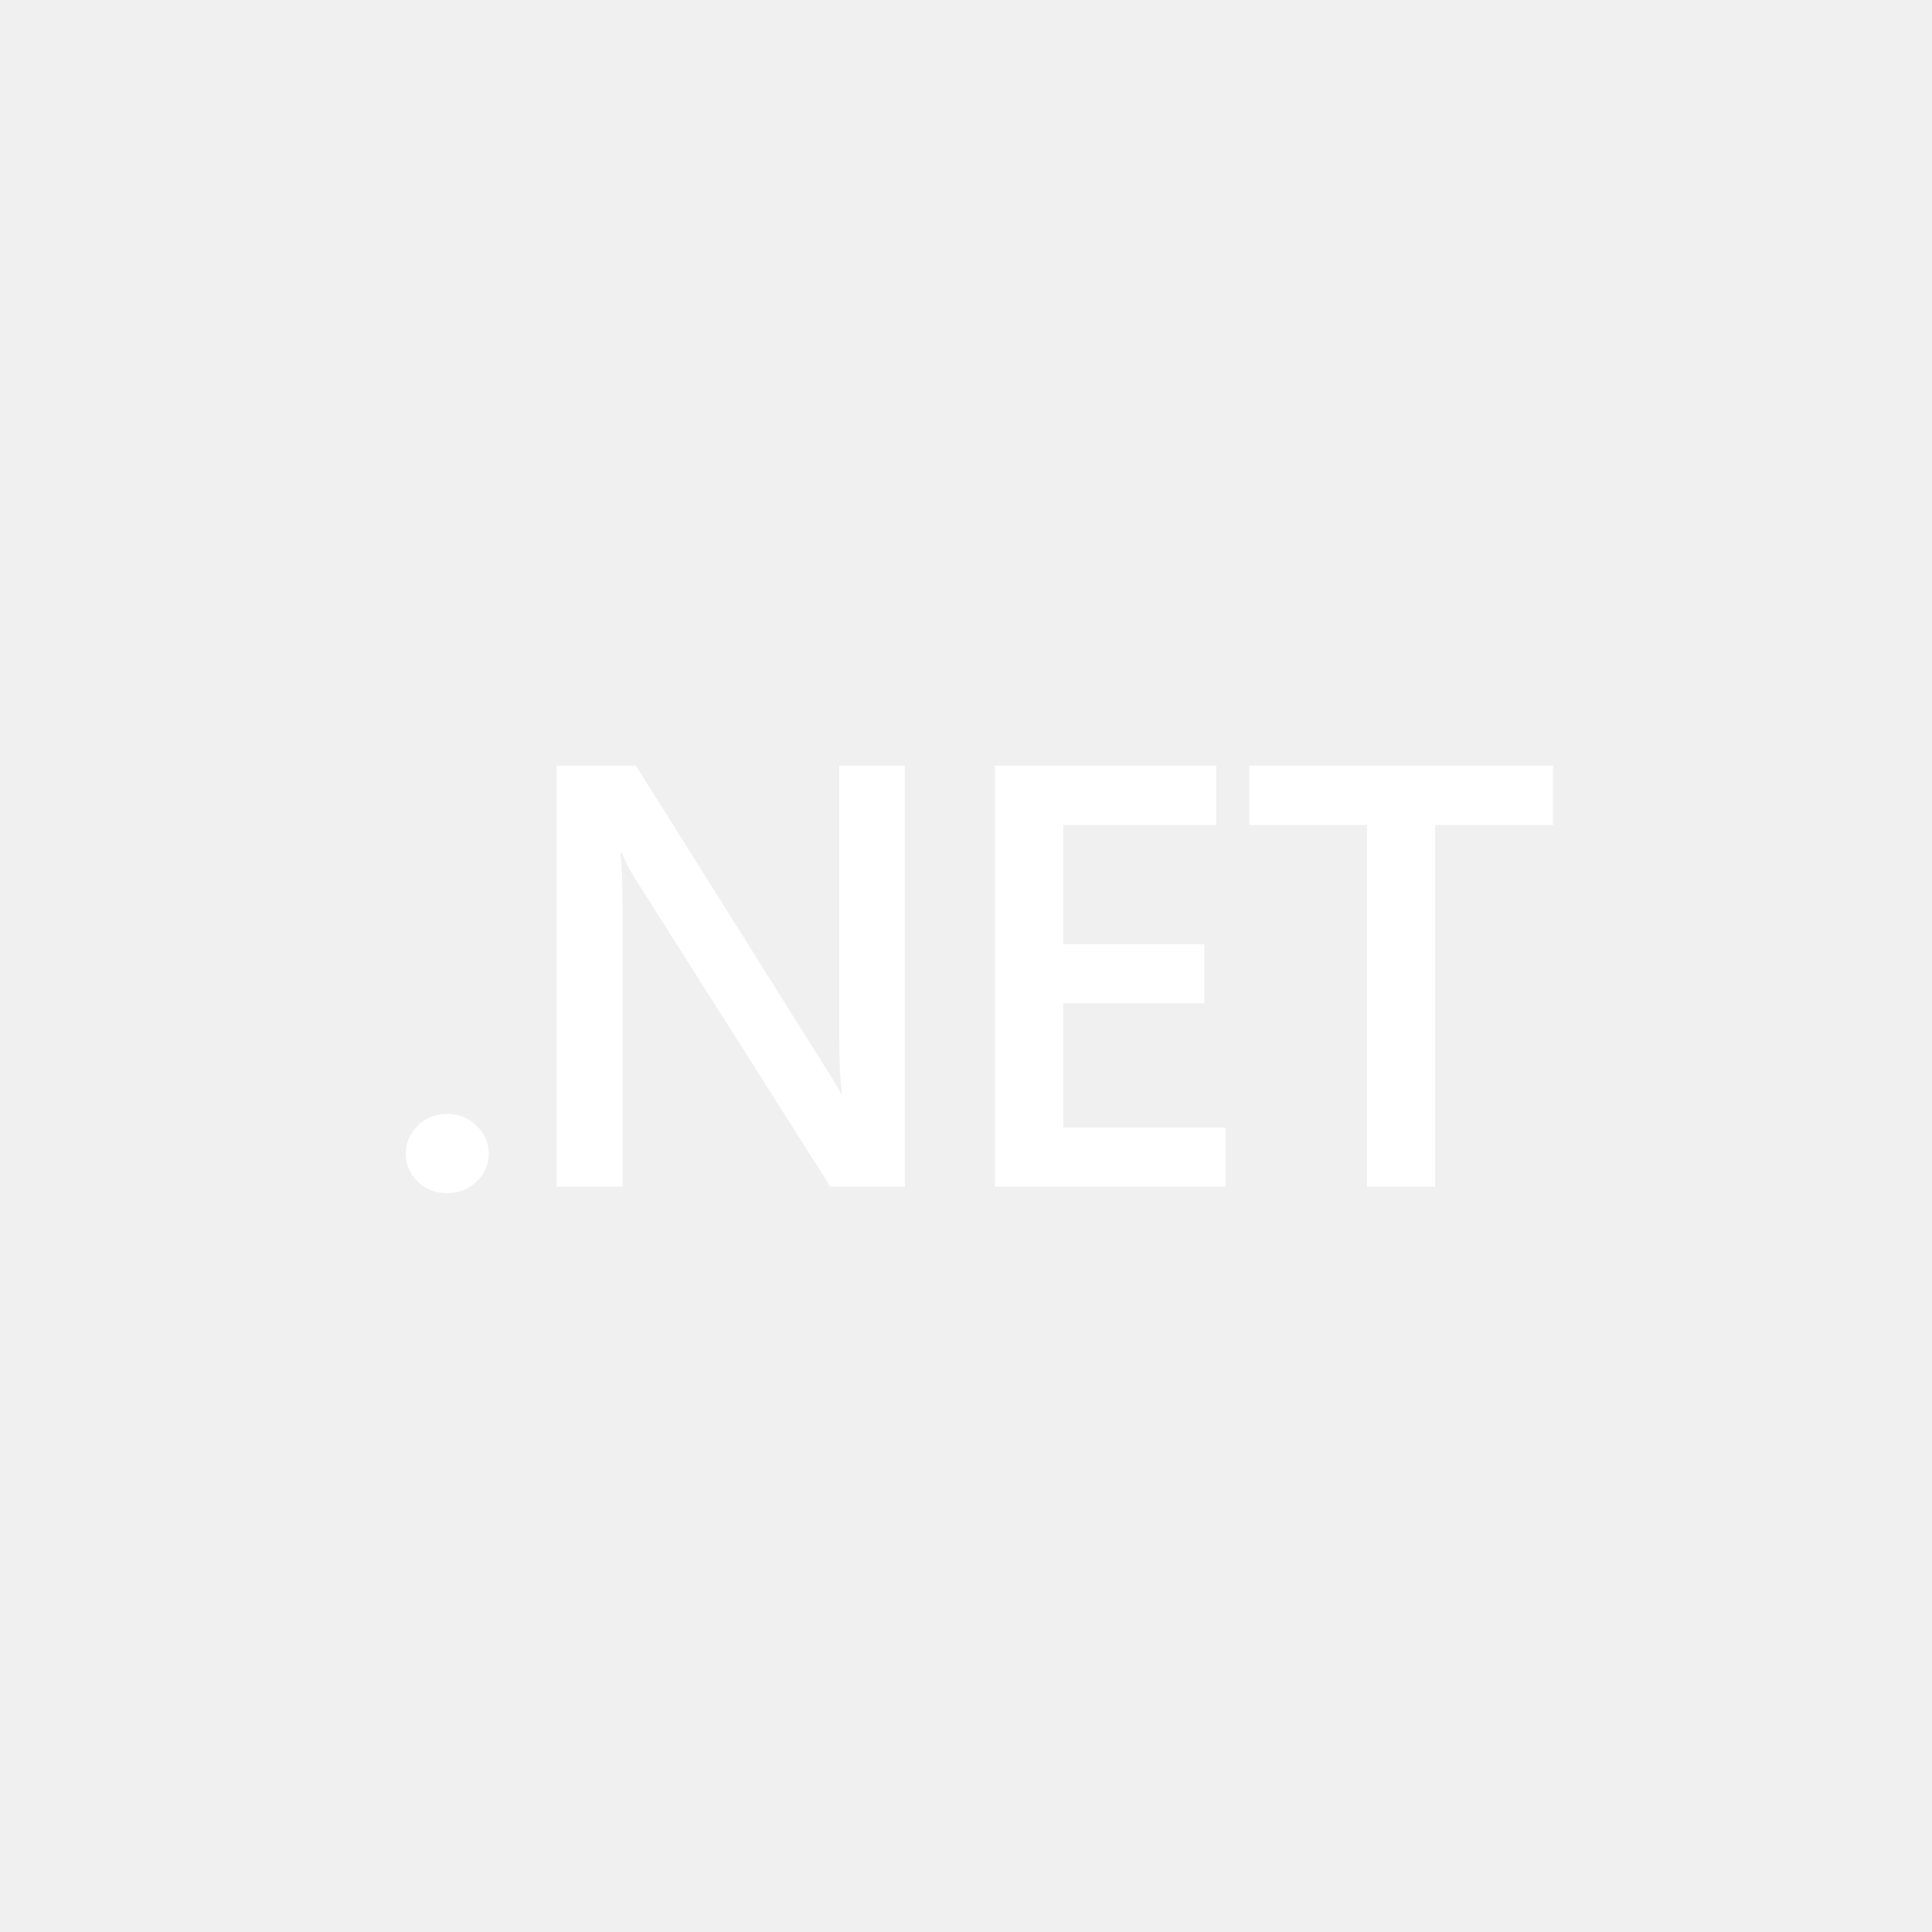
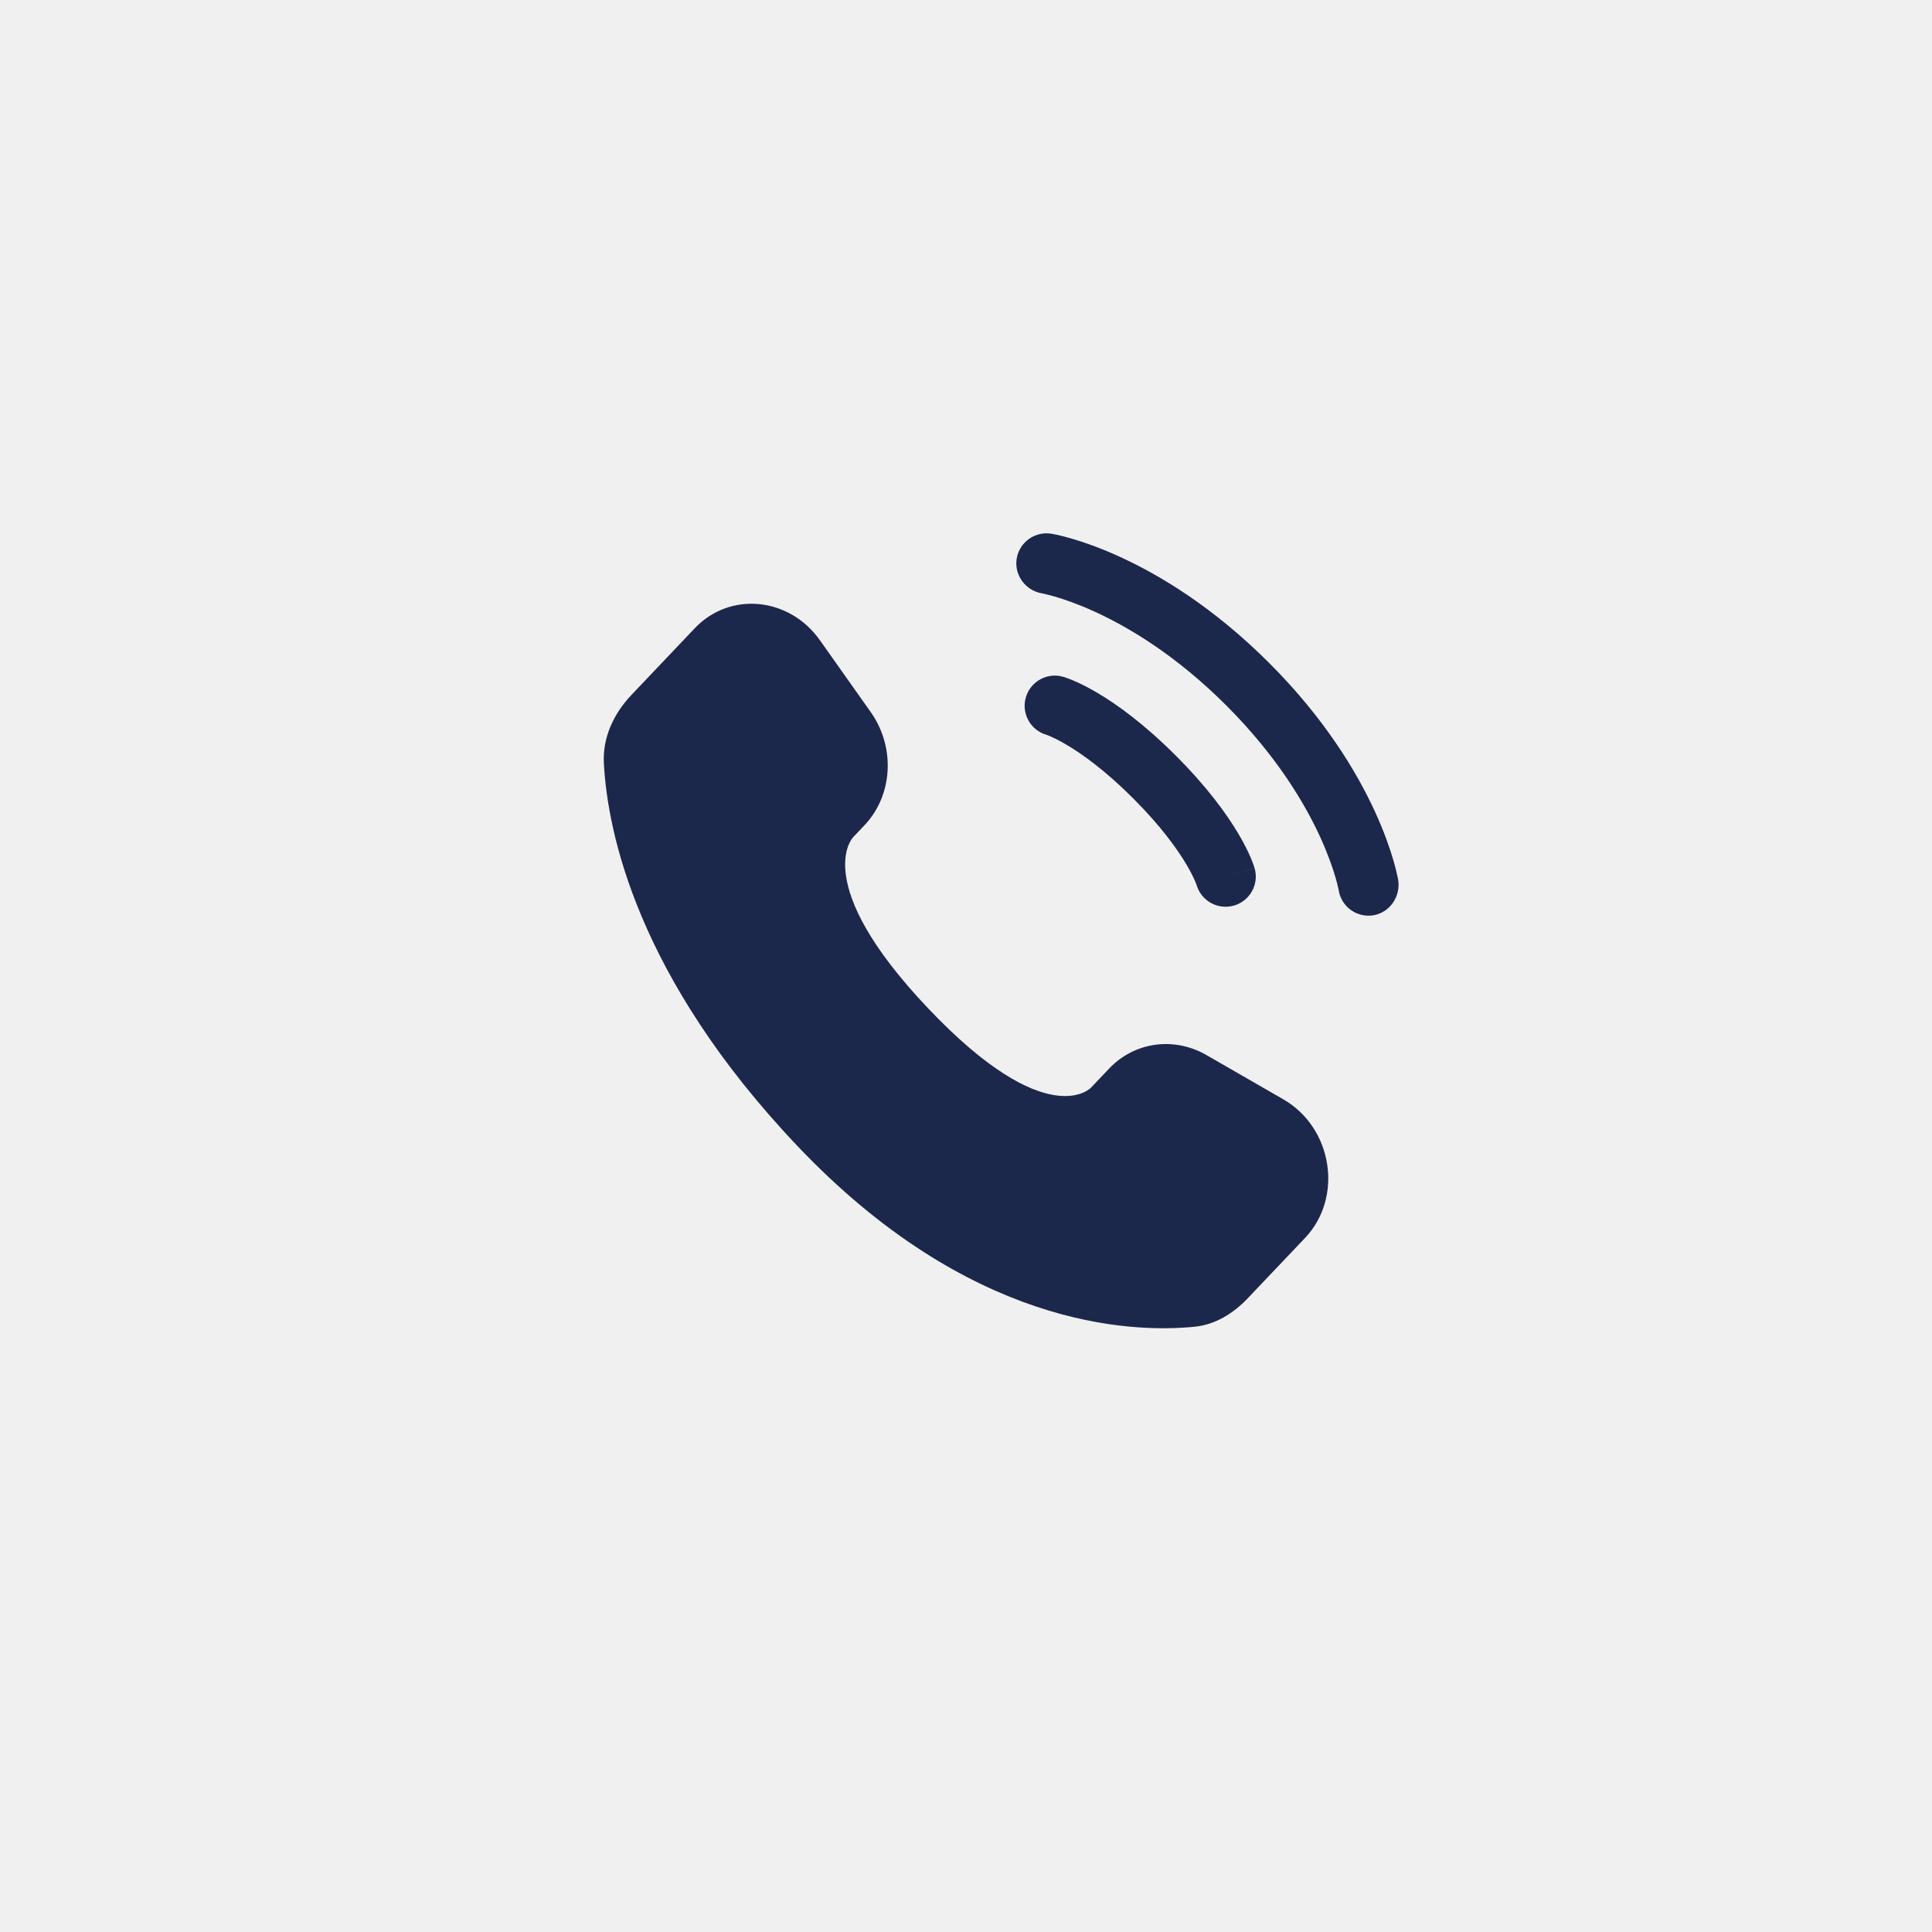
- <svg xmlns="http://www.w3.org/2000/svg" width="456" height="456" viewBox="0 0 456 456" version="1.1" xml:space="preserve" style="fill-rule:evenodd;clip-rule:evenodd;stroke-linejoin:round;stroke-miterlimit:2;">
-   <path d="m 105.5,281.609 c -2.703,0 -5.001,-0.9 -6.893,-2.702 -1.892,-1.848 -2.838,-4.042 -2.838,-6.582 0,-2.587 0.946,-4.804 2.838,-6.652 1.892,-1.848 4.19,-2.772 6.893,-2.772 2.748,0 5.068,0.924 6.96,2.772 1.937,1.848 2.906,4.064 2.906,6.652 0,2.54 -0.968,4.734 -2.906,6.582 -1.892,1.802 -4.212,2.702 -6.96,2.702 z" style="fill:#ffffff;fill-rule:nonzero;stroke-width:0.838" />
-   <path d="M 213.561,280.084 H 195.99 L 149.7,207.054 c -1.171,-1.848 -2.14,-3.765 -2.906,-5.751 h -0.406 c 0.361,2.125 0.541,6.675 0.541,13.65 v 65.132 h -15.543 v -99.36 h 18.719 l 44.737,71.298 c 1.892,2.957 3.109,4.989 3.649,6.098 h 0.27 c -0.45,-2.632 -0.676,-7.09 -0.676,-13.373 v -64.023 h 15.476 z" style="fill:#ffffff;fill-rule:nonzero;stroke-width:0.838" />
-   <path d="m 289.251,280.084 h -54.401 v -99.36 h 52.238 v 13.997 h -36.154 v 28.131 h 33.316 v 13.927 h -33.316 v 29.378 h 38.316 z" style="fill:#ffffff;fill-rule:nonzero;stroke-width:0.838" />
-   <path d="M 366.565,194.721 H 338.722 v 85.363 h -16.084 v -85.363 h -27.775 v -13.997 h 71.701 z" style="fill:#ffffff;fill-rule:nonzero;stroke-width:0.838" />
+ <svg xmlns="http://www.w3.org/2000/svg" width="800px" height="800px" viewBox="-12 -12 48 48" fill="none">
+   <path d="M15.556 14.548L15.101 15.027C15.101 15.027 14.018 16.167 11.063 13.056C8.108 9.945 9.191 8.805 9.191 8.805L9.478 8.503C10.184 7.759 10.251 6.565 9.634 5.693L8.373 3.91C7.61 2.83 6.136 2.688 5.261 3.609L3.692 5.261C3.258 5.718 2.968 6.309 3.003 6.966C3.093 8.645 3.811 12.259 7.815 16.475C12.062 20.946 16.047 21.124 17.676 20.963C18.192 20.912 18.64 20.634 19.001 20.254L20.422 18.758C21.381 17.749 21.11 16.018 19.883 15.312L17.973 14.212C17.167 13.749 16.186 13.885 15.556 14.548Z" fill="#1C274C" />
+   <path d="M13.259 1.88C13.326 1.471 13.712 1.194 14.121 1.26C14.146 1.265 14.228 1.28 14.271 1.289C14.356 1.308 14.475 1.338 14.623 1.381C14.92 1.467 15.335 1.61 15.832 1.838C16.829 2.295 18.154 3.094 19.53 4.469C20.906 5.845 21.705 7.171 22.162 8.167C22.39 8.665 22.532 9.079 22.619 9.376C22.662 9.525 22.691 9.644 22.71 9.729C22.72 9.772 22.727 9.806 22.732 9.831L22.737 9.862C22.803 10.271 22.529 10.674 22.12 10.74C21.712 10.806 21.328 10.53 21.26 10.123C21.258 10.112 21.252 10.083 21.246 10.055C21.234 10 21.212 9.912 21.179 9.796C21.111 9.563 20.993 9.218 20.798 8.792C20.408 7.942 19.707 6.768 18.47 5.53C17.232 4.292 16.058 3.591 15.207 3.201C14.781 3.006 14.436 2.889 14.204 2.821C14.088 2.787 13.942 2.754 13.886 2.741C13.479 2.673 13.194 2.288 13.259 1.88Z" fill="#1C274C" />
+   <path fill-rule="evenodd" clip-rule="evenodd" d="M13.486 5.329C13.6 4.931 14.015 4.7 14.413 4.814L14.207 5.535C14.413 4.814 14.413 4.814 14.413 4.814L14.414 4.815L14.416 4.815L14.419 4.816L14.427 4.818L14.447 4.824C14.462 4.829 14.481 4.836 14.503 4.844C14.548 4.86 14.607 4.882 14.68 4.913C14.826 4.976 15.025 5.072 15.27 5.217C15.759 5.507 16.427 5.988 17.212 6.773C17.997 7.558 18.478 8.226 18.768 8.715C18.913 8.96 19.009 9.159 19.072 9.305C19.103 9.377 19.125 9.437 19.141 9.482C19.149 9.504 19.155 9.523 19.16 9.538L19.166 9.558L19.169 9.566L19.17 9.569L19.17 9.57C19.17 9.57 19.171 9.572 18.45 9.778L19.171 9.572C19.285 9.97 19.054 10.385 18.656 10.499C18.261 10.612 17.849 10.386 17.731 9.994L17.728 9.983C17.722 9.968 17.711 9.939 17.693 9.896C17.656 9.809 17.589 9.668 17.477 9.479C17.254 9.103 16.851 8.533 16.151 7.833C15.451 7.133 14.882 6.731 14.505 6.508C14.317 6.396 14.176 6.329 14.089 6.292C14.046 6.274 14.017 6.263 14.002 6.257L13.991 6.254C13.599 6.136 13.373 5.724 13.486 5.329Z" fill="#1C274C" />
</svg>
